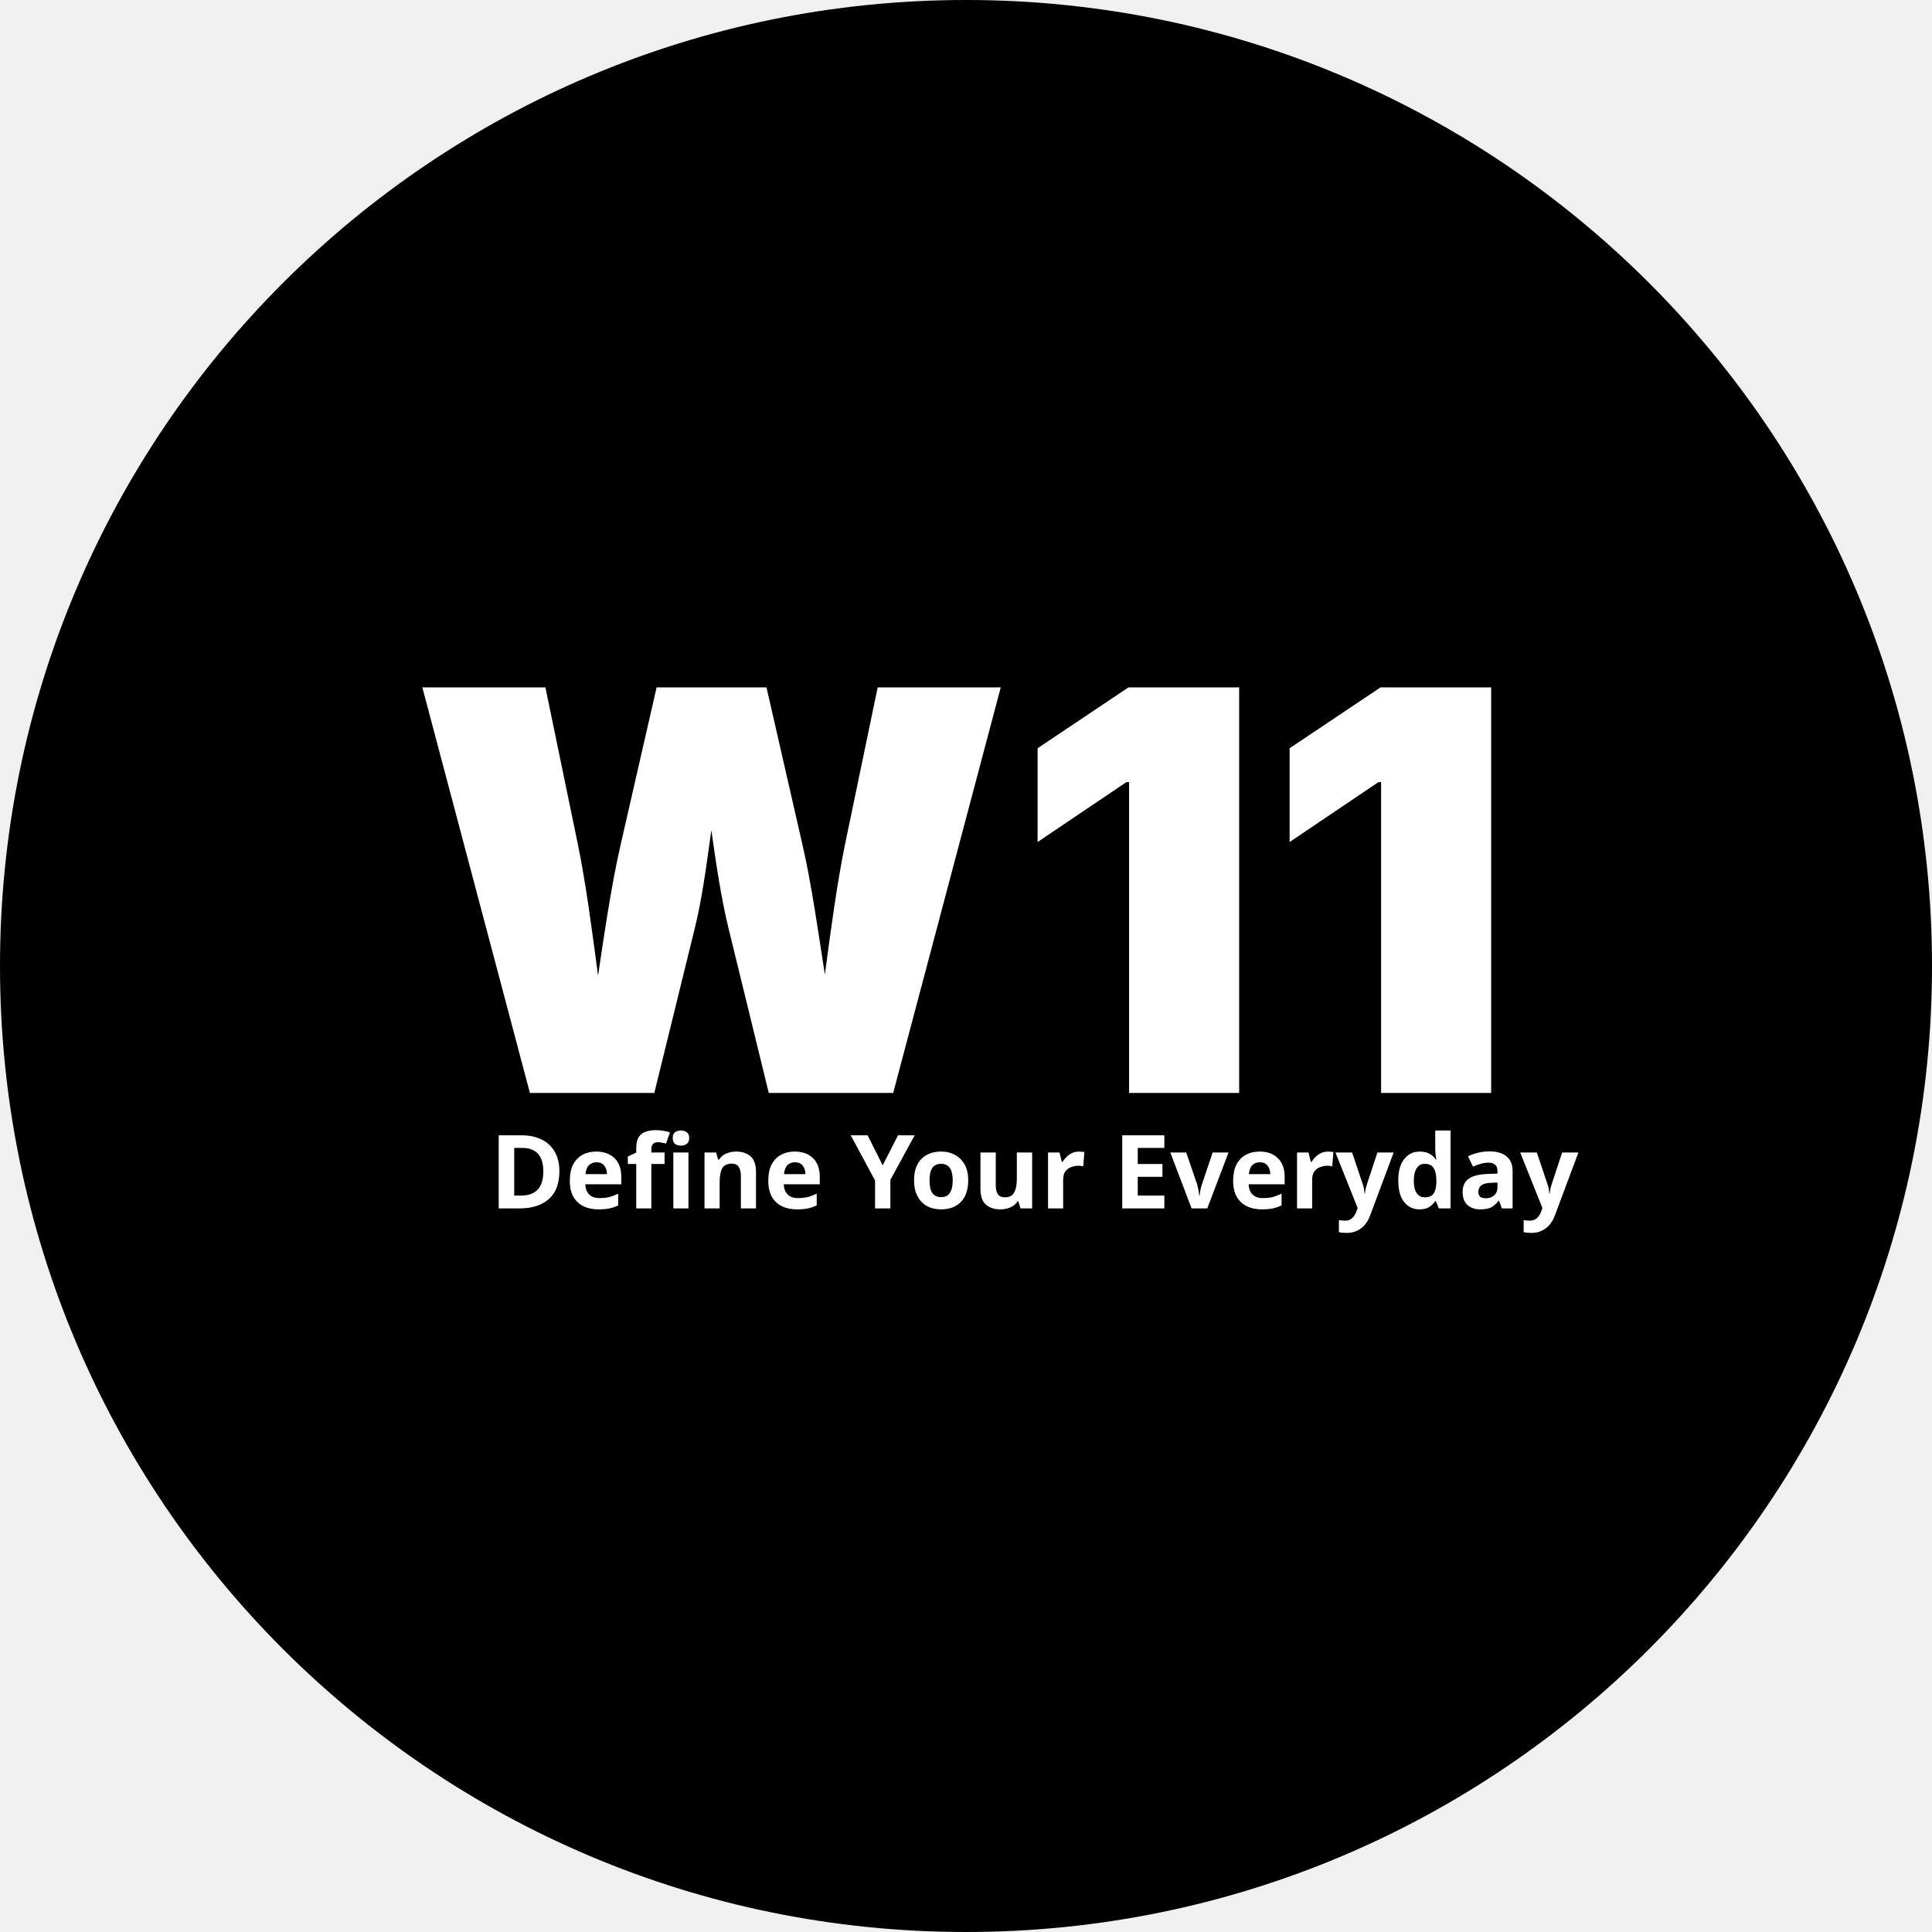
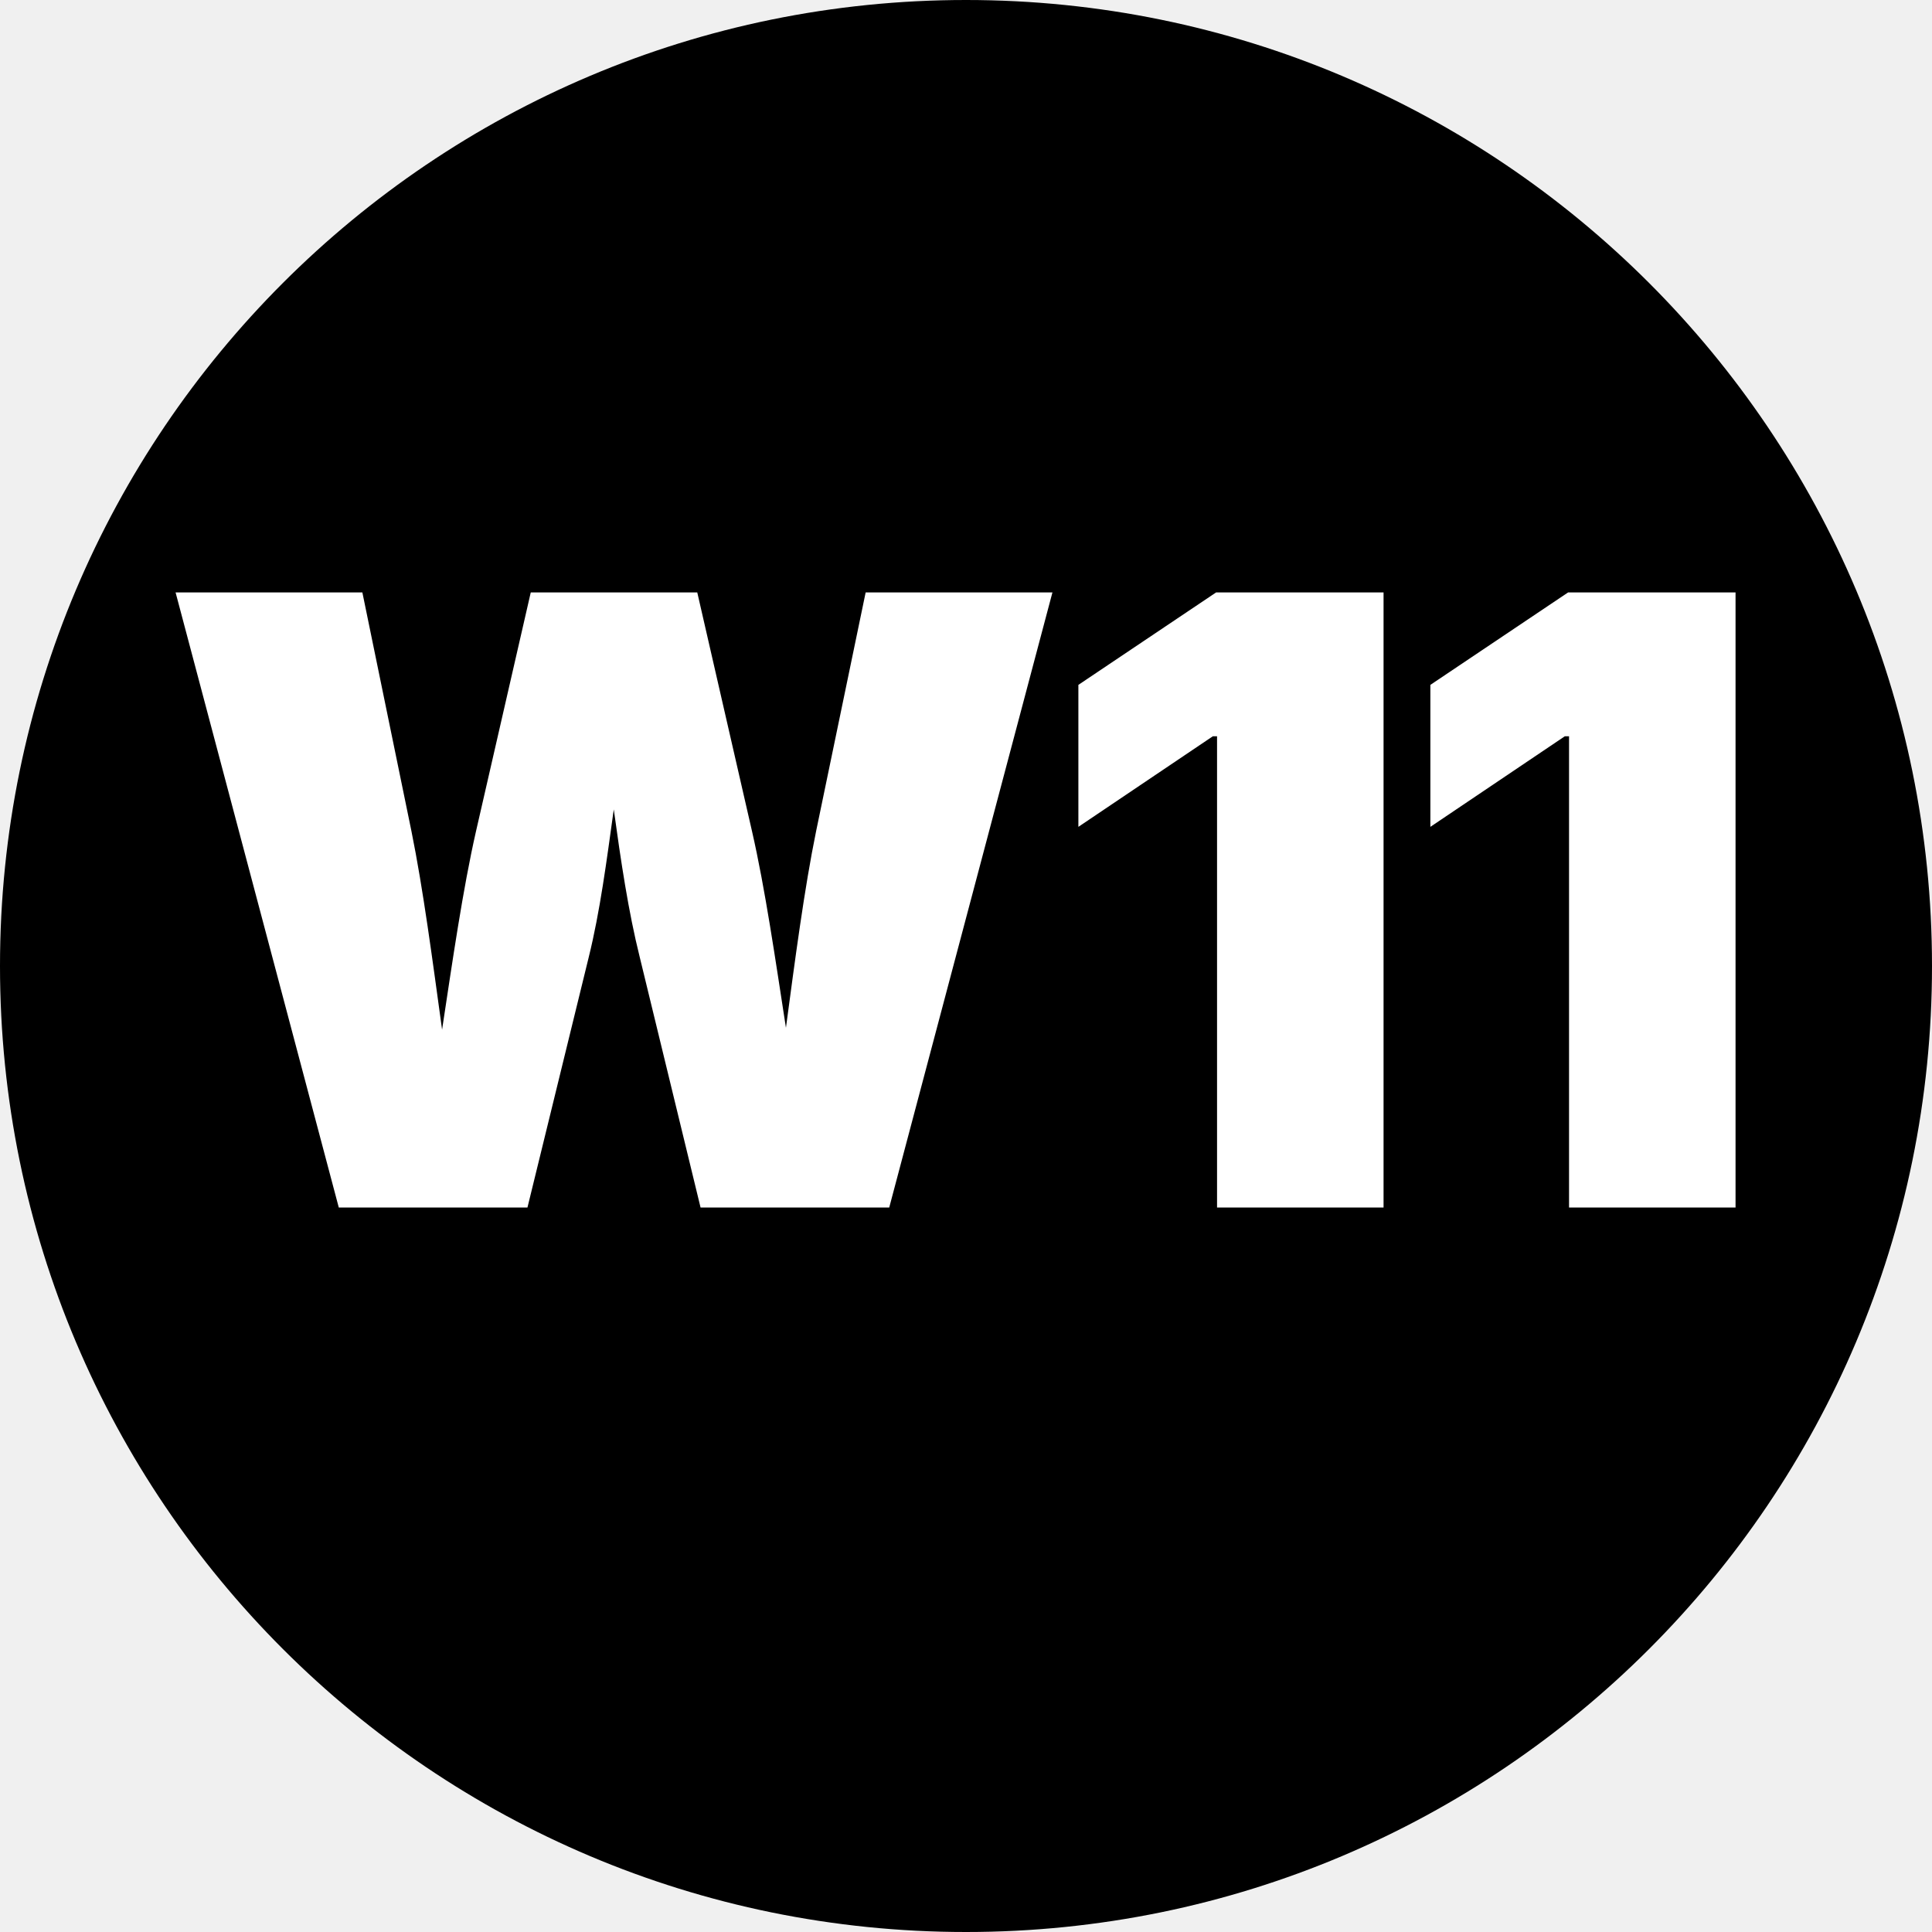
- <svg xmlns="http://www.w3.org/2000/svg" width="830.89mm" height="830.89mm" viewBox="0 0 830.89 830.89" version="1.1" id="svg1" xml:space="preserve">
-   <defs id="defs1" />
-   <g id="layer1" transform="translate(1100.72,356.6638)">
-     <g id="g2" transform="matrix(5.268134,0,0,5.268134,175.6188,-3351.036)">
-       <circle style="fill:#000000;stroke-width:0.265" id="path1" cx="-163.415" cy="647.253" r="78.86" />
-       <g id="g1" transform="translate(0,-5.089872)">
-         <text xml:space="preserve" style="font-style:normal;font-variant:normal;font-weight:bold;font-stretch:normal;font-size:45.508px;font-family:'Roboto Slab';-inkscape-font-specification:'Roboto Slab Bold';text-align:start;writing-mode:lr-tb;direction:ltr;text-anchor:start;fill:#ffffff;stroke-width:0.474" x="-208.813" y="662.707" id="text1">
-           <tspan id="tspan1" style="font-style:normal;font-variant:normal;font-weight:900;font-stretch:normal;font-family:system-ui, '-apple-system', sans-serif;-inkscape-font-specification:'system-ui, -apple-system, sans-serif Heavy';fill:#ffffff;stroke-width:0.474" x="-208.813" y="662.707">W11</tspan>
-         </text>
-         <text xml:space="preserve" style="font-weight:bold;font-size:8.352px;font-family:'Trebuchet MS';-inkscape-font-specification:'Trebuchet MS Bold';text-align:start;writing-mode:lr-tb;direction:ltr;text-anchor:start;fill:#ffffff;stroke-width:0.087" x="-202.314" y="672.136" id="text2">
-           <tspan id="tspan2" style="fill:#ffffff;stroke-width:0.087" x="-202.314" y="672.136">Define Your Everyday</tspan>
-         </text>
-       </g>
-     </g>
-   </g>
+ <svg xmlns="http://www.w3.org/2000/svg" viewBox="0 0 64 64" width="64" height="64">
+   <circle cx="32" cy="32" r="32" fill="#000000" />
+   <text x="32" y="40" text-anchor="middle" font-family="system-ui, -apple-system, sans-serif" font-weight="900" font-size="28" fill="#ffffff" letter-spacing="-1">W11</text>
</svg>
